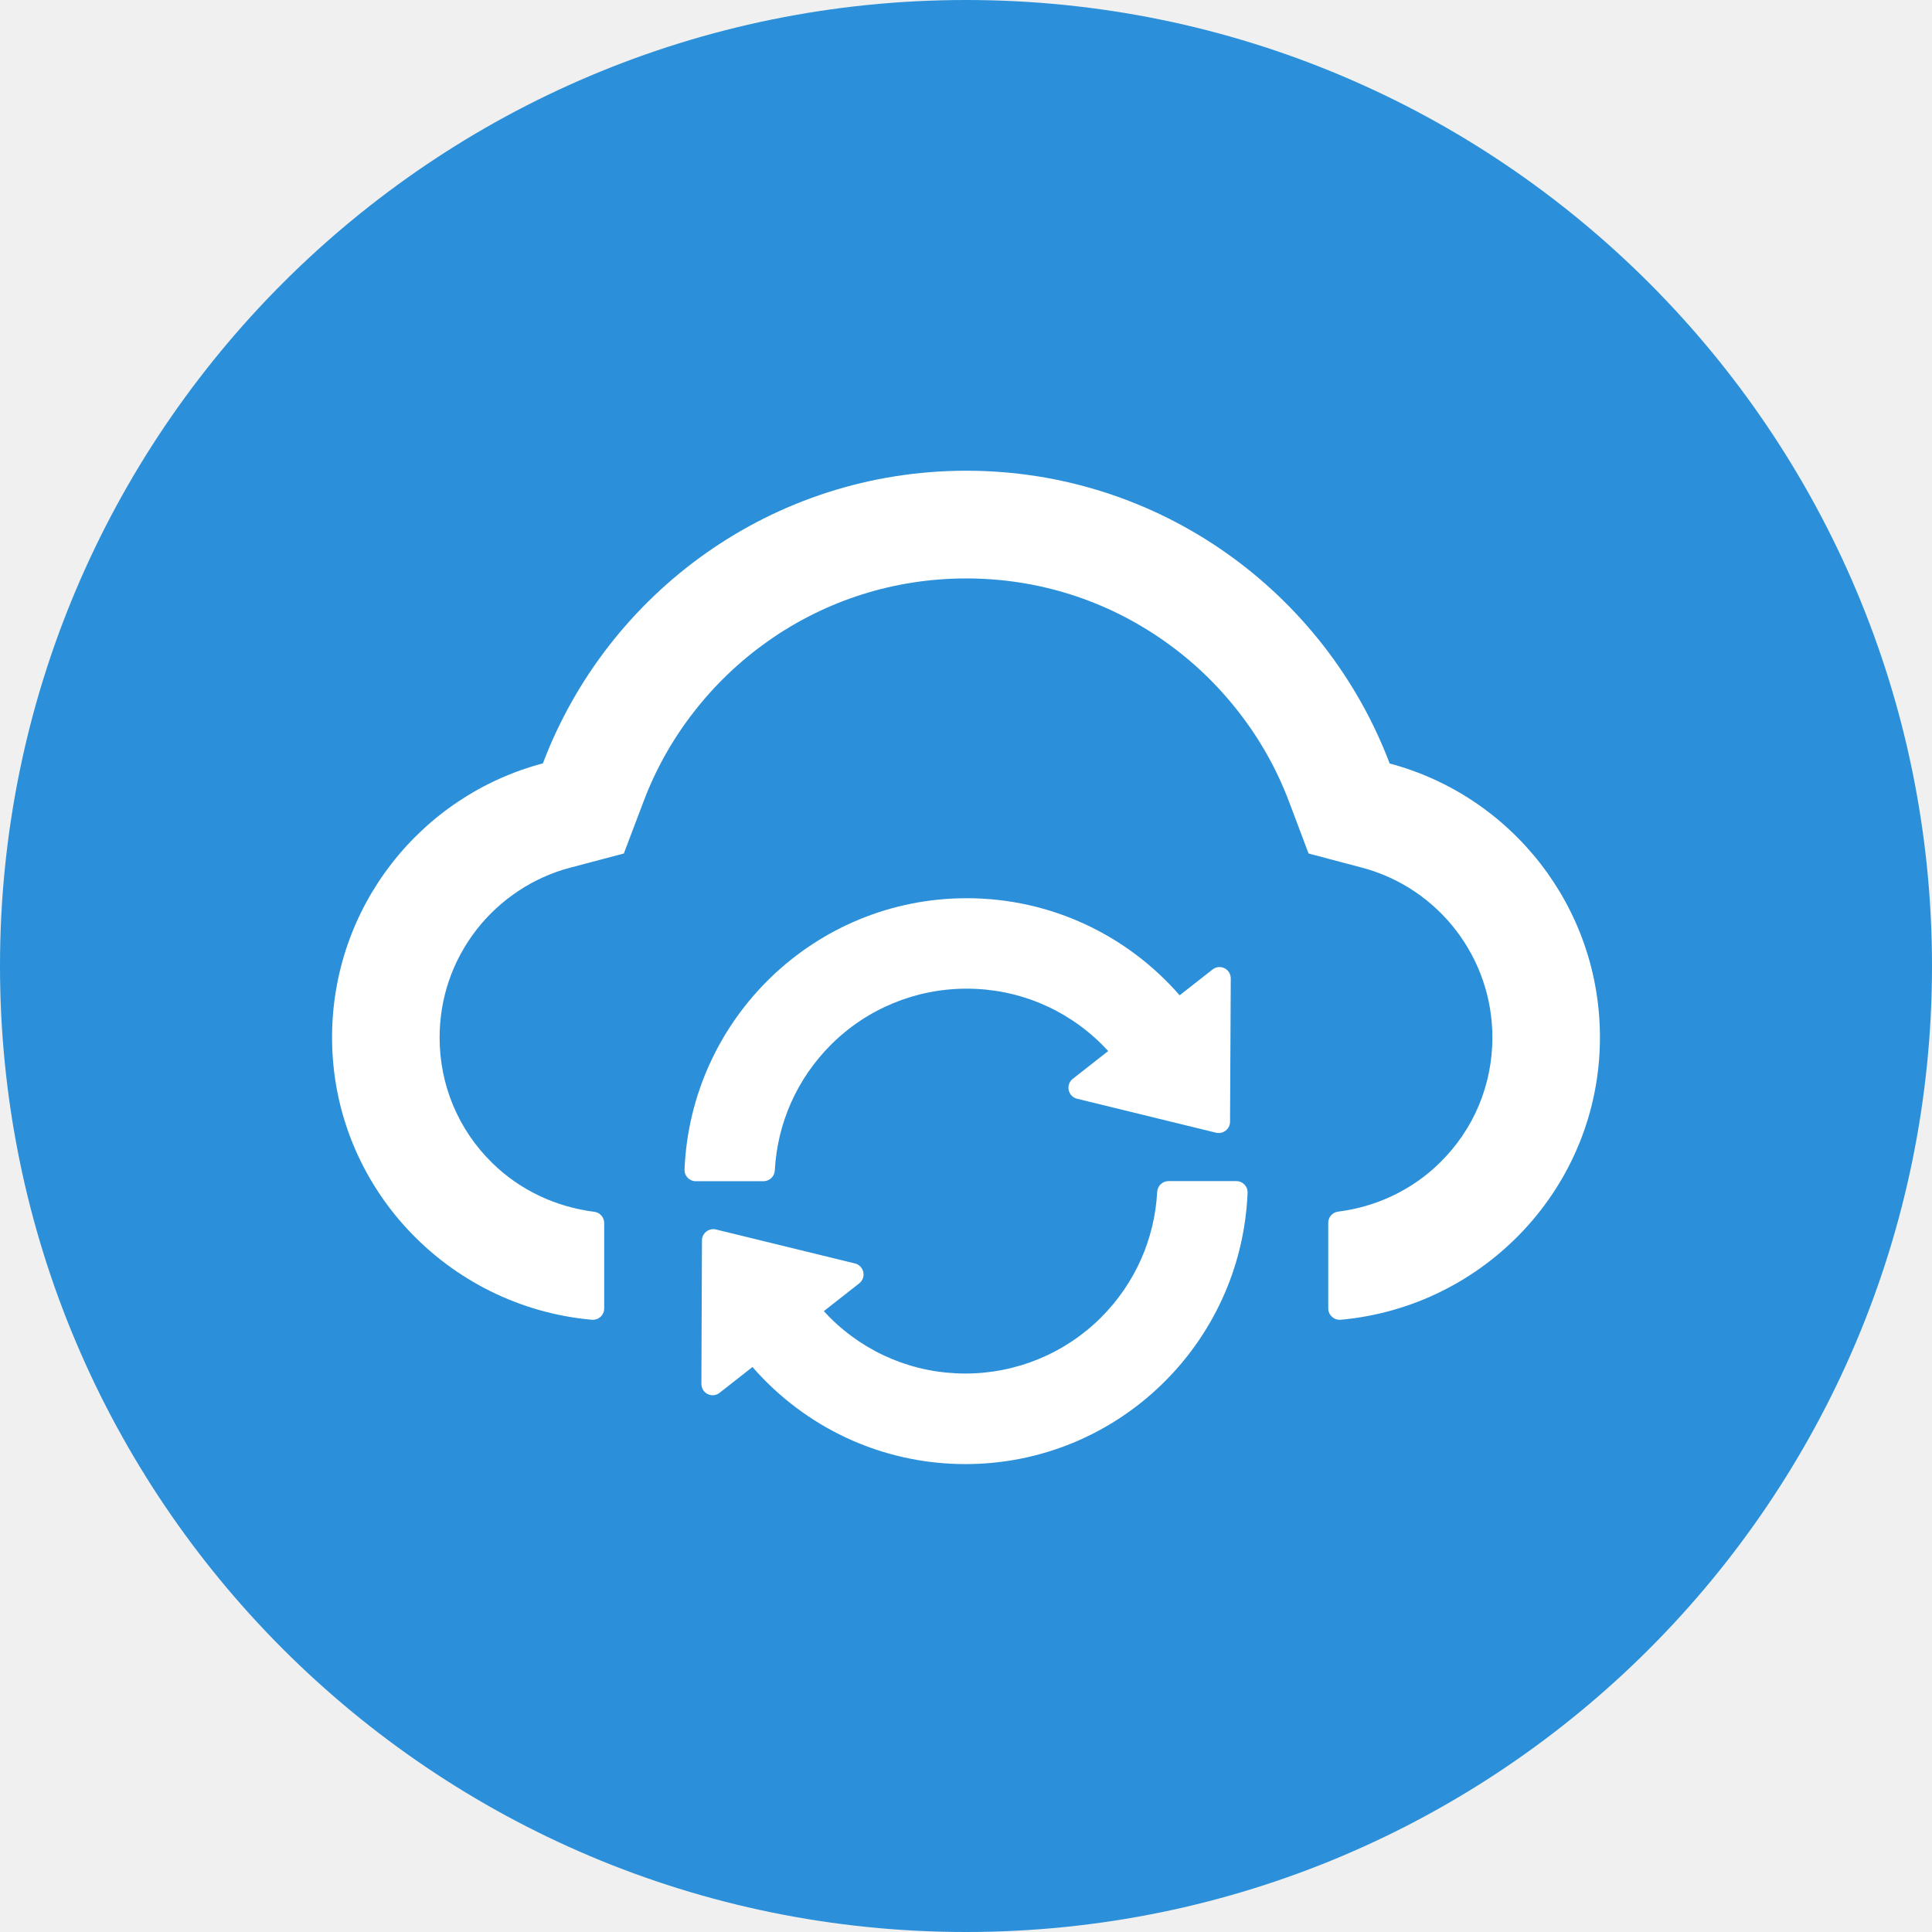
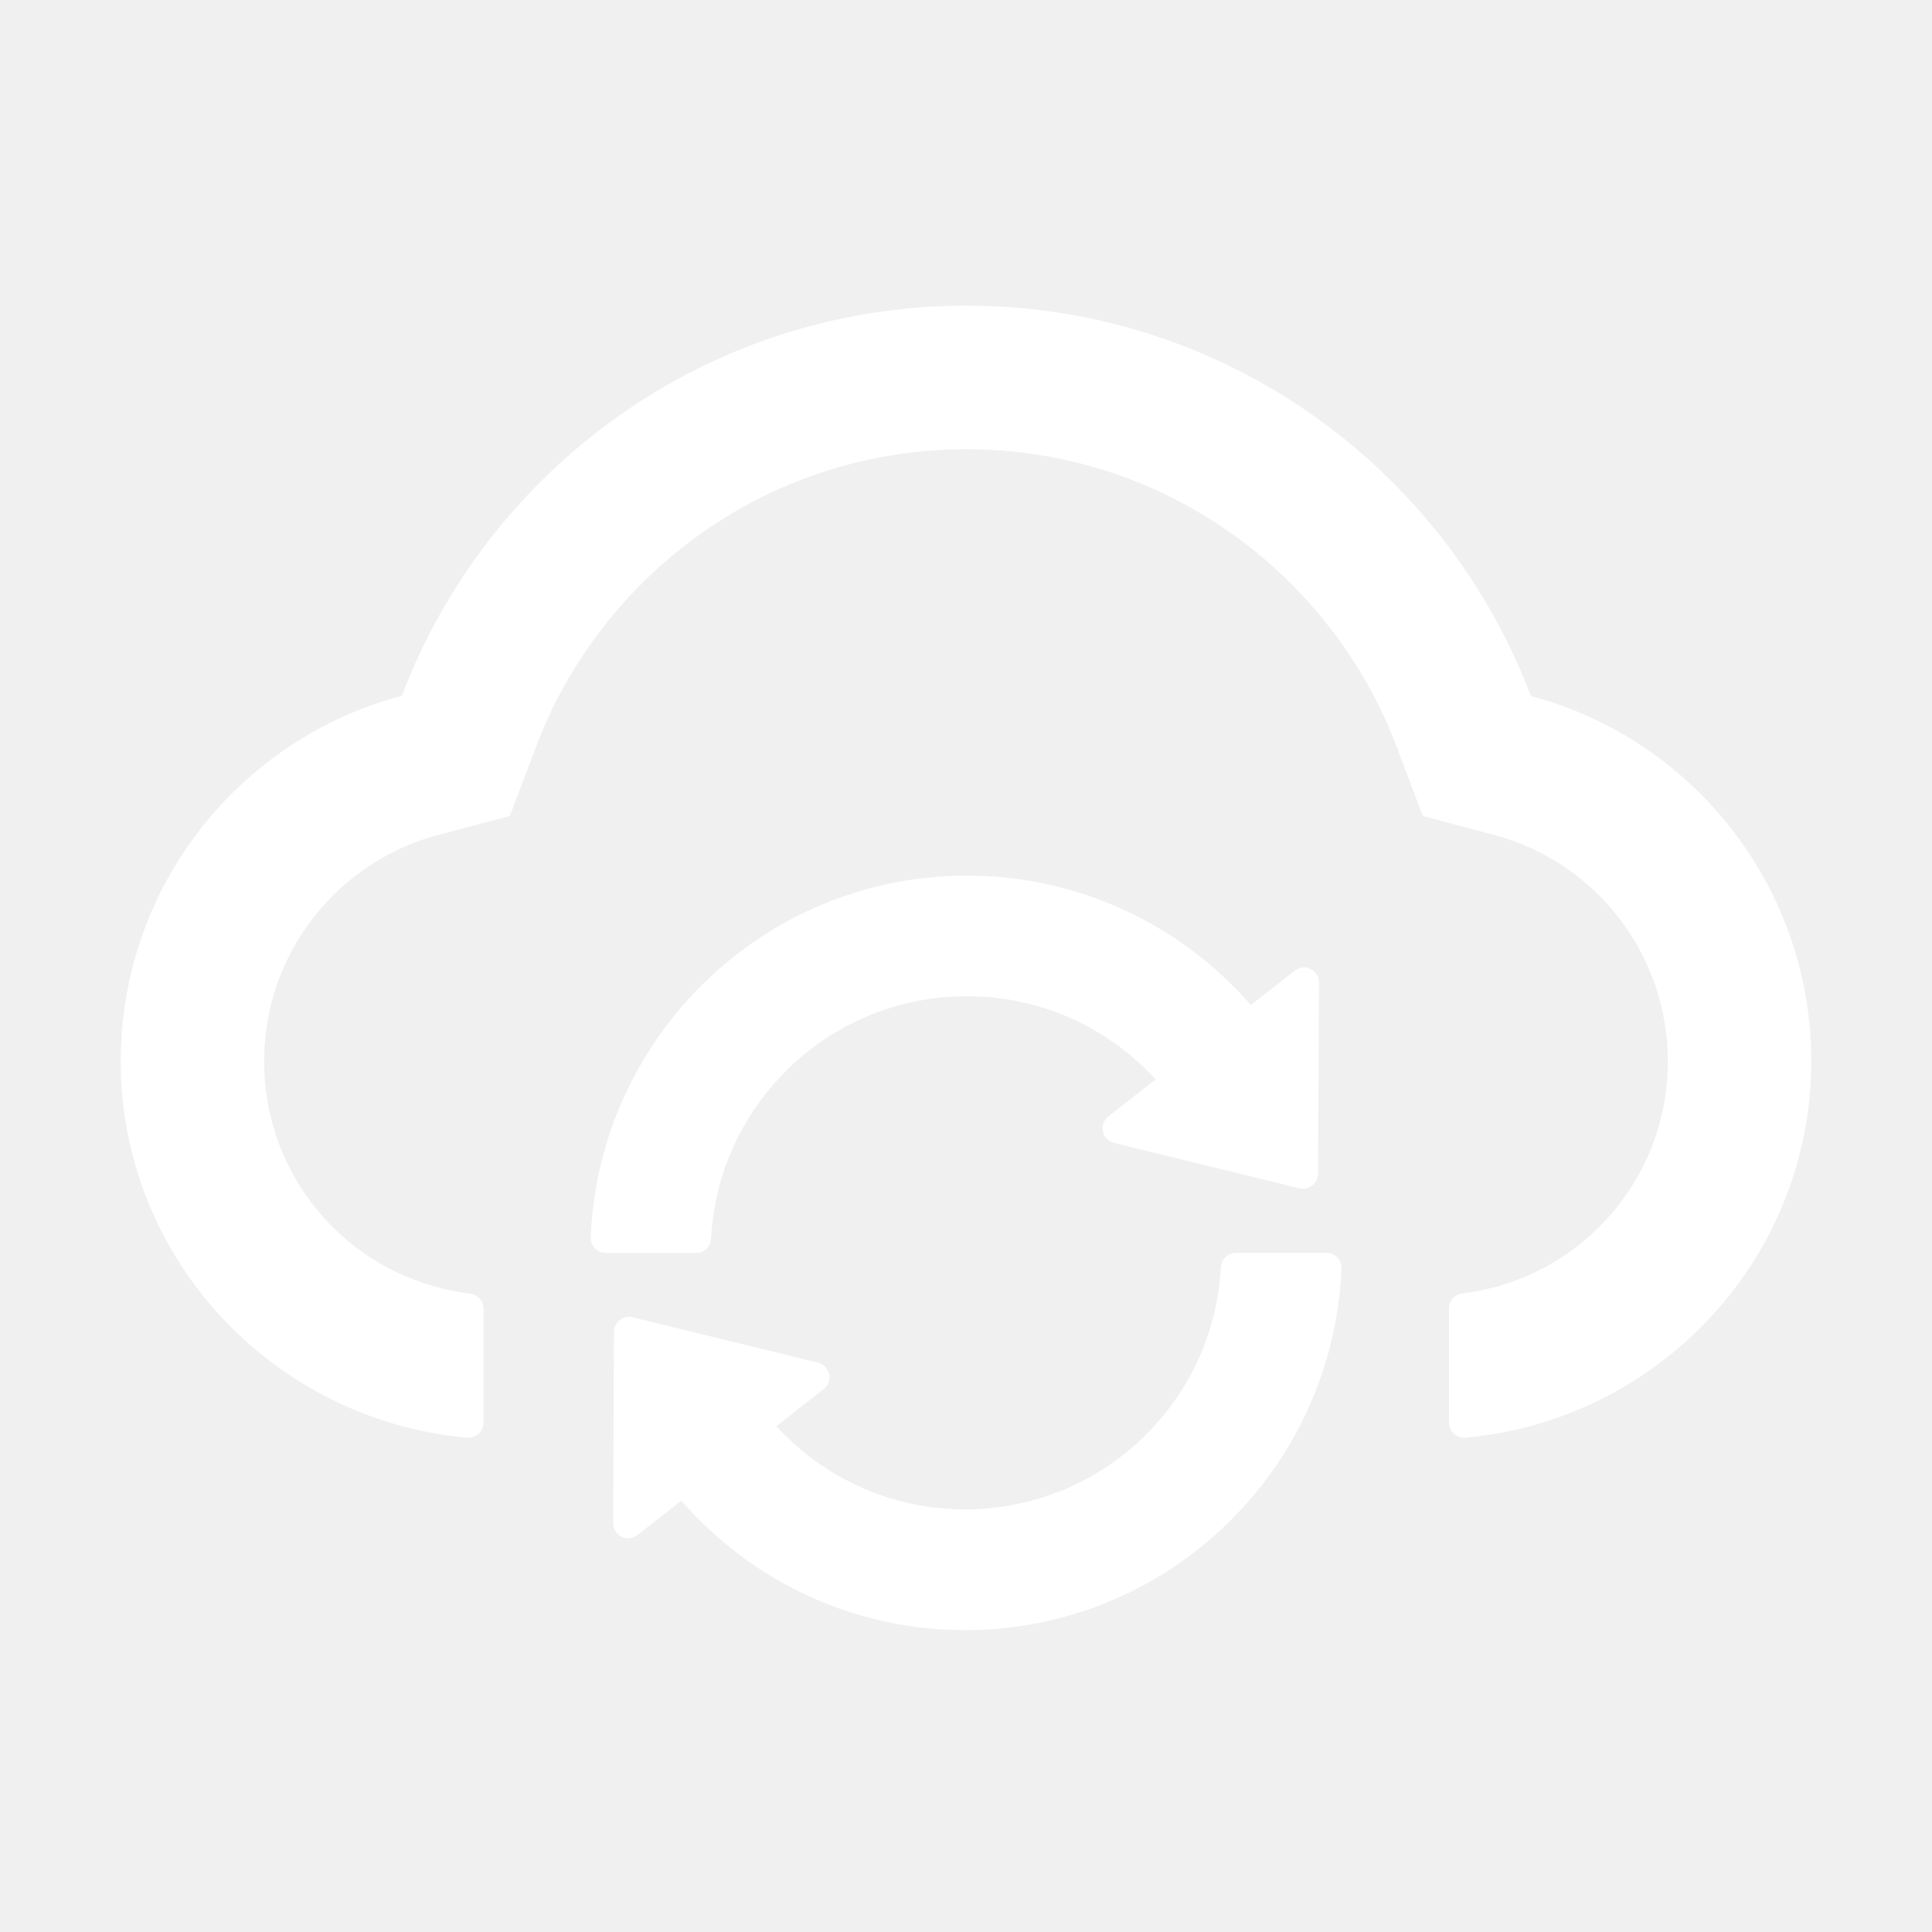
- <svg xmlns="http://www.w3.org/2000/svg" width="48" height="48" viewBox="0 0 48 48" fill="none">
-   <circle cx="24" cy="24" r="24" fill="#2B90D9" />
-   <path d="M34.526 18.969C32.916 14.719 28.813 11.695 24.007 11.695C19.201 11.695 15.098 14.715 13.488 18.966C10.461 19.764 8.233 22.53 8.25 25.814C8.271 29.484 11.119 32.469 14.705 32.789C14.87 32.803 15.011 32.673 15.011 32.508V30.384C15.011 30.244 14.905 30.124 14.765 30.107C13.815 29.987 12.919 29.572 12.23 28.894C11.386 28.068 10.922 26.957 10.922 25.779C10.922 24.794 11.242 23.866 11.843 23.093C12.43 22.341 13.256 21.796 14.167 21.557L15.499 21.205L15.988 19.915C16.29 19.113 16.712 18.361 17.243 17.682C17.767 17.007 18.389 16.417 19.085 15.925C20.53 14.909 22.232 14.371 24.007 14.371C25.782 14.371 27.484 14.909 28.929 15.928C29.629 16.42 30.247 17.011 30.771 17.686C31.302 18.364 31.724 19.117 32.026 19.918L32.511 21.205L33.84 21.557C35.746 22.063 37.078 23.796 37.078 25.775C37.078 26.957 36.614 28.064 35.77 28.89C35.085 29.565 34.192 29.984 33.243 30.103C33.102 30.121 33 30.24 33 30.381V32.508C33 32.673 33.144 32.803 33.309 32.789C36.885 32.466 39.725 29.484 39.75 25.821C39.771 22.538 37.546 19.771 34.526 18.969Z" fill="white" />
-   <path d="M19.25 29.077C19.314 27.899 19.802 26.802 20.639 25.962C21.532 25.065 22.748 24.563 24.014 24.563C25.287 24.563 26.485 25.058 27.389 25.962C27.438 26.011 27.484 26.06 27.533 26.113L26.654 26.802C26.612 26.834 26.581 26.878 26.562 26.928C26.544 26.977 26.54 27.031 26.551 27.083C26.562 27.135 26.588 27.183 26.625 27.221C26.661 27.259 26.708 27.285 26.76 27.298L30.212 28.142C30.388 28.184 30.56 28.05 30.56 27.871L30.578 24.309C30.578 24.074 30.311 23.94 30.124 24.088L29.308 24.728C28.022 23.251 26.13 22.316 24.017 22.316C20.242 22.316 17.162 25.308 17.007 29.056C17 29.214 17.127 29.347 17.289 29.347H18.973C19.12 29.344 19.243 29.228 19.25 29.077ZM30.715 29.344H29.031C28.883 29.344 28.76 29.46 28.75 29.611C28.686 30.789 28.198 31.886 27.361 32.726C26.468 33.622 25.252 34.125 23.986 34.125C22.713 34.125 21.514 33.629 20.611 32.726C20.562 32.677 20.516 32.627 20.467 32.575L21.346 31.886C21.387 31.853 21.419 31.81 21.438 31.76C21.456 31.71 21.46 31.657 21.449 31.605C21.438 31.553 21.412 31.505 21.375 31.467C21.338 31.429 21.292 31.402 21.24 31.39L17.788 30.546C17.612 30.504 17.44 30.638 17.44 30.817L17.426 34.382C17.426 34.617 17.693 34.751 17.879 34.603L18.695 33.963C19.982 35.44 21.873 36.375 23.986 36.375C27.762 36.375 30.841 33.383 30.996 29.636C31.003 29.477 30.877 29.344 30.715 29.344Z" fill="white" />
+ <svg xmlns="http://www.w3.org/2000/svg" width="36" height="36" viewBox="0 0 36 36" fill="none">
+   <path d="M28.526 12.969C26.916 8.719 22.813 5.695 18.007 5.695C13.201 5.695 9.099 8.715 7.488 12.966C4.461 13.764 2.233 16.53 2.25 19.814C2.271 23.484 5.119 26.469 8.705 26.789C8.87 26.803 9.011 26.673 9.011 26.508V24.384C9.011 24.244 8.905 24.124 8.765 24.107C7.815 23.987 6.919 23.572 6.23 22.894C5.386 22.068 4.922 20.957 4.922 19.779C4.922 18.794 5.242 17.866 5.843 17.093C6.43 16.341 7.256 15.796 8.167 15.557L9.499 15.205L9.988 13.915C10.29 13.113 10.712 12.361 11.243 11.682C11.767 11.007 12.389 10.417 13.085 9.925C14.53 8.909 16.232 8.371 18.007 8.371C19.782 8.371 21.484 8.909 22.929 9.928C23.629 10.42 24.247 11.011 24.771 11.686C25.302 12.364 25.724 13.117 26.026 13.918L26.511 15.205L27.84 15.557C29.746 16.063 31.078 17.796 31.078 19.775C31.078 20.957 30.614 22.064 29.77 22.89C29.085 23.565 28.192 23.984 27.243 24.103C27.102 24.121 27 24.24 27 24.381V26.508C27 26.673 27.144 26.803 27.309 26.789C30.885 26.466 33.725 23.484 33.75 19.821C33.771 16.538 31.546 13.771 28.526 12.969Z" fill="white" />
+   <path d="M13.25 23.077C13.314 21.899 13.802 20.802 14.639 19.962C15.532 19.065 16.748 18.563 18.014 18.563C19.287 18.563 20.485 19.058 21.389 19.962C21.438 20.011 21.484 20.06 21.533 20.113L20.654 20.802C20.612 20.834 20.581 20.878 20.562 20.928C20.544 20.977 20.54 21.031 20.551 21.083C20.562 21.135 20.588 21.183 20.625 21.221C20.661 21.259 20.708 21.285 20.76 21.298L24.212 22.142C24.388 22.184 24.56 22.05 24.56 21.871L24.578 18.309C24.578 18.074 24.311 17.94 24.124 18.088L23.308 18.728C22.022 17.251 20.13 16.316 18.017 16.316C14.242 16.316 11.162 19.308 11.007 23.056C11 23.214 11.127 23.347 11.289 23.347H12.973C13.12 23.344 13.243 23.228 13.25 23.077ZM24.715 23.344H23.031C22.883 23.344 22.76 23.46 22.75 23.611C22.686 24.789 22.198 25.886 21.361 26.726C20.468 27.622 19.252 28.125 17.986 28.125C16.713 28.125 15.514 27.629 14.611 26.726C14.562 26.677 14.516 26.628 14.467 26.575L15.346 25.886C15.387 25.853 15.419 25.81 15.438 25.76C15.456 25.71 15.46 25.657 15.449 25.605C15.438 25.553 15.412 25.505 15.375 25.467C15.338 25.429 15.292 25.402 15.24 25.39L11.788 24.546C11.612 24.504 11.44 24.638 11.44 24.817L11.426 28.382C11.426 28.617 11.693 28.751 11.879 28.603L12.695 27.963C13.982 29.44 15.873 30.375 17.986 30.375C21.762 30.375 24.841 27.383 24.996 23.636C25.003 23.477 24.877 23.344 24.715 23.344Z" fill="white" />
</svg>
